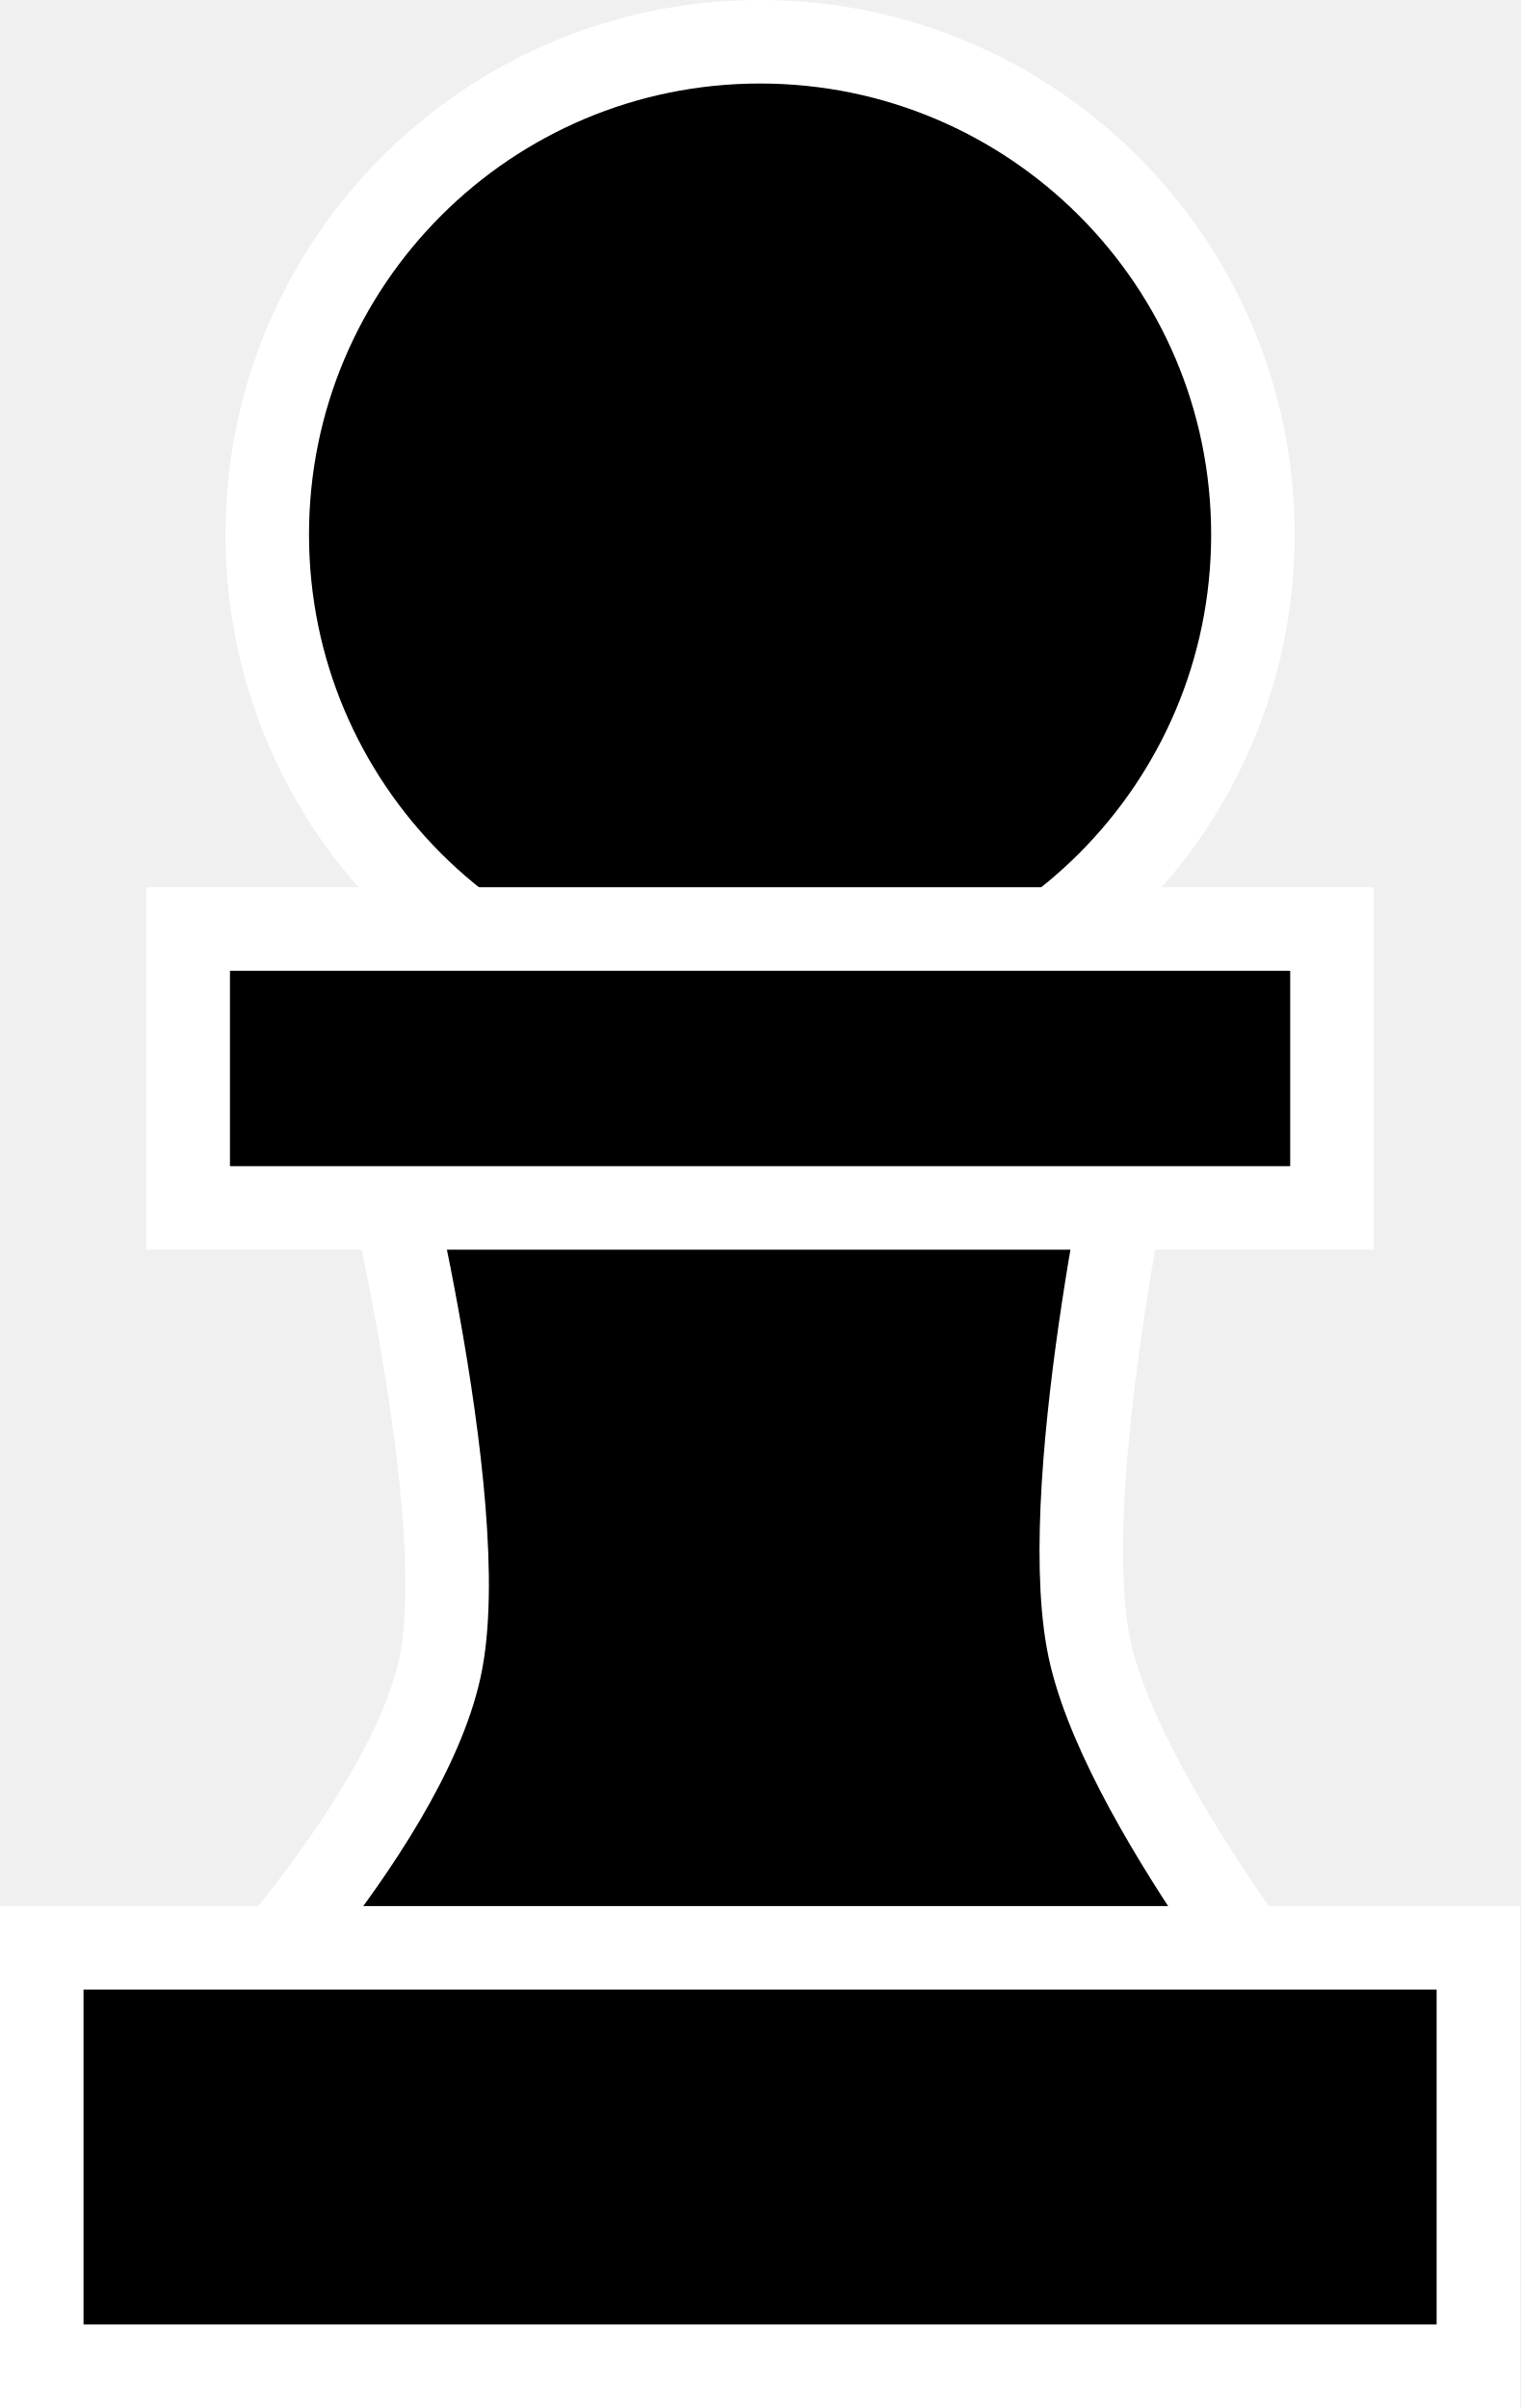
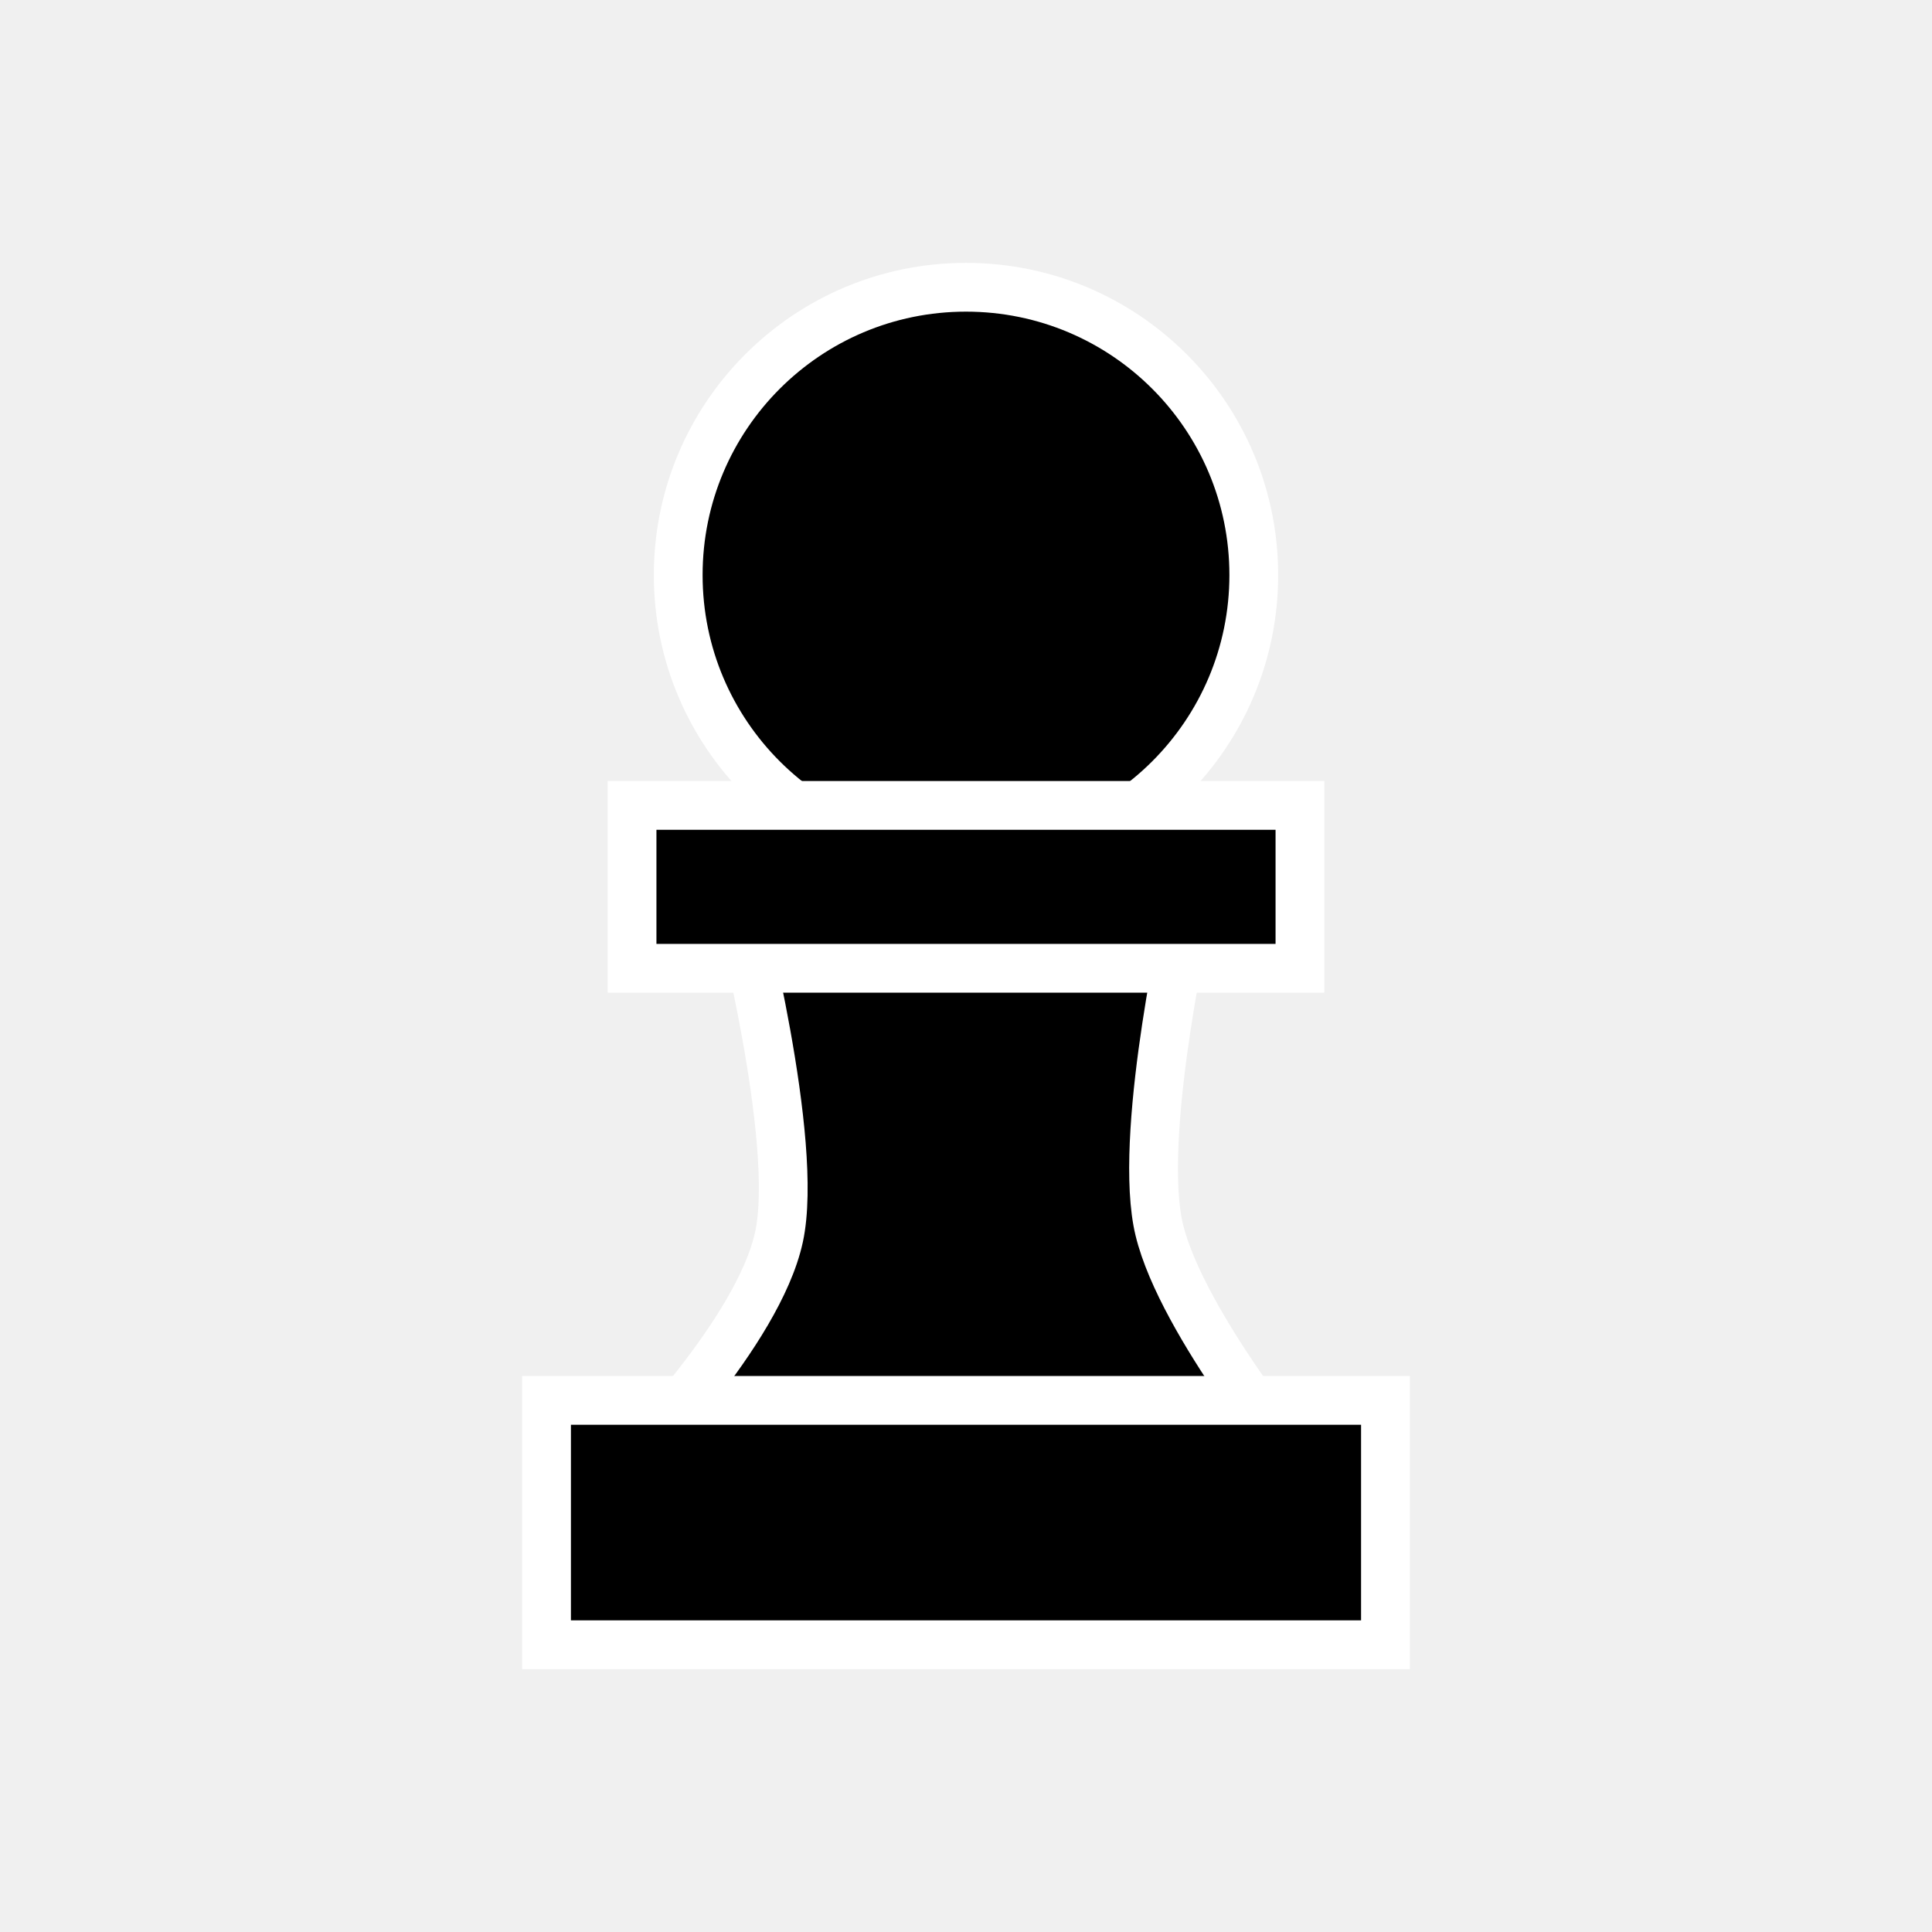
- <svg xmlns="http://www.w3.org/2000/svg" version="1.1" width="36.404" height="57.67" viewBox="0,0,36.404,57.67">
-   <g transform="translate(-221.7979,-151.1649)">
-     <g data-paper-data="{&quot;isPaintingLayer&quot;:true}" fill="#000000" fill-rule="nonzero" stroke="#ffffff" stroke-width="2" stroke-linecap="butt" stroke-linejoin="miter" stroke-miterlimit="10" stroke-dasharray="" stroke-dashoffset="0" style="mix-blend-mode: normal">
-       <path d="M226.194,200.358c0,0 5.281,-5.3 6.137,-9.244c0.851,-3.924 -1.683,-13.692 -1.683,-13.692l18.482,0.169c0,0 -2.009,8.829 -1.278,12.879c0.675,3.737 5.732,9.889 5.732,9.889z" />
-       <path d="M222.798,207.835v-10.021h34.404v10.021z" />
-       <path d="M228.198,163.967c0,-6.518 5.284,-11.802 11.802,-11.802c6.518,0 11.802,5.284 11.802,11.802c0,6.518 -5.284,11.802 -11.802,11.802c-6.518,0 -11.802,-5.284 -11.802,-11.802z" />
-       <path d="M226.305,180.094v-6.68h27.39v6.68z" />
+ <svg xmlns="http://www.w3.org/2000/svg" version="1.1" width="79.231" height="79.231" viewBox="0,0,79.231,79.231">
+   <g transform="translate(-200.3846,-140.3846)">
+     <g data-paper-data="{&quot;isPaintingLayer&quot;:true}" fill-rule="nonzero" stroke-linecap="butt" stroke-linejoin="miter" stroke-miterlimit="10" stroke-dasharray="" stroke-dashoffset="0" style="mix-blend-mode: normal">
+       <path d="M226.194,200.358c0,0 5.281,-5.3 6.137,-9.244c0.851,-3.924 -1.683,-13.692 -1.683,-13.692l18.482,0.169c0,0 -2.009,8.829 -1.278,12.879c0.675,3.737 5.732,9.889 5.732,9.889z" fill="#000000" stroke="#ffffff" stroke-width="2" />
+       <path d="M222.798,207.835v-10.021h34.404v10.021z" fill="#000000" stroke="#ffffff" stroke-width="2" />
+       <path d="M228.198,163.967c0,-6.518 5.284,-11.802 11.802,-11.802c6.518,0 11.802,5.284 11.802,11.802c0,6.518 -5.284,11.802 -11.802,11.802c-6.518,0 -11.802,-5.284 -11.802,-11.802z" fill="#000000" stroke="#ffffff" stroke-width="2" />
+       <path d="M226.305,180.094v-6.68h27.39v6.68z" fill="#000000" stroke="#ffffff" stroke-width="2" />
+       <path d="M200.385,219.615v-79.231h79.231v79.231z" fill="none" stroke="none" stroke-width="0" />
    </g>
  </g>
</svg>
